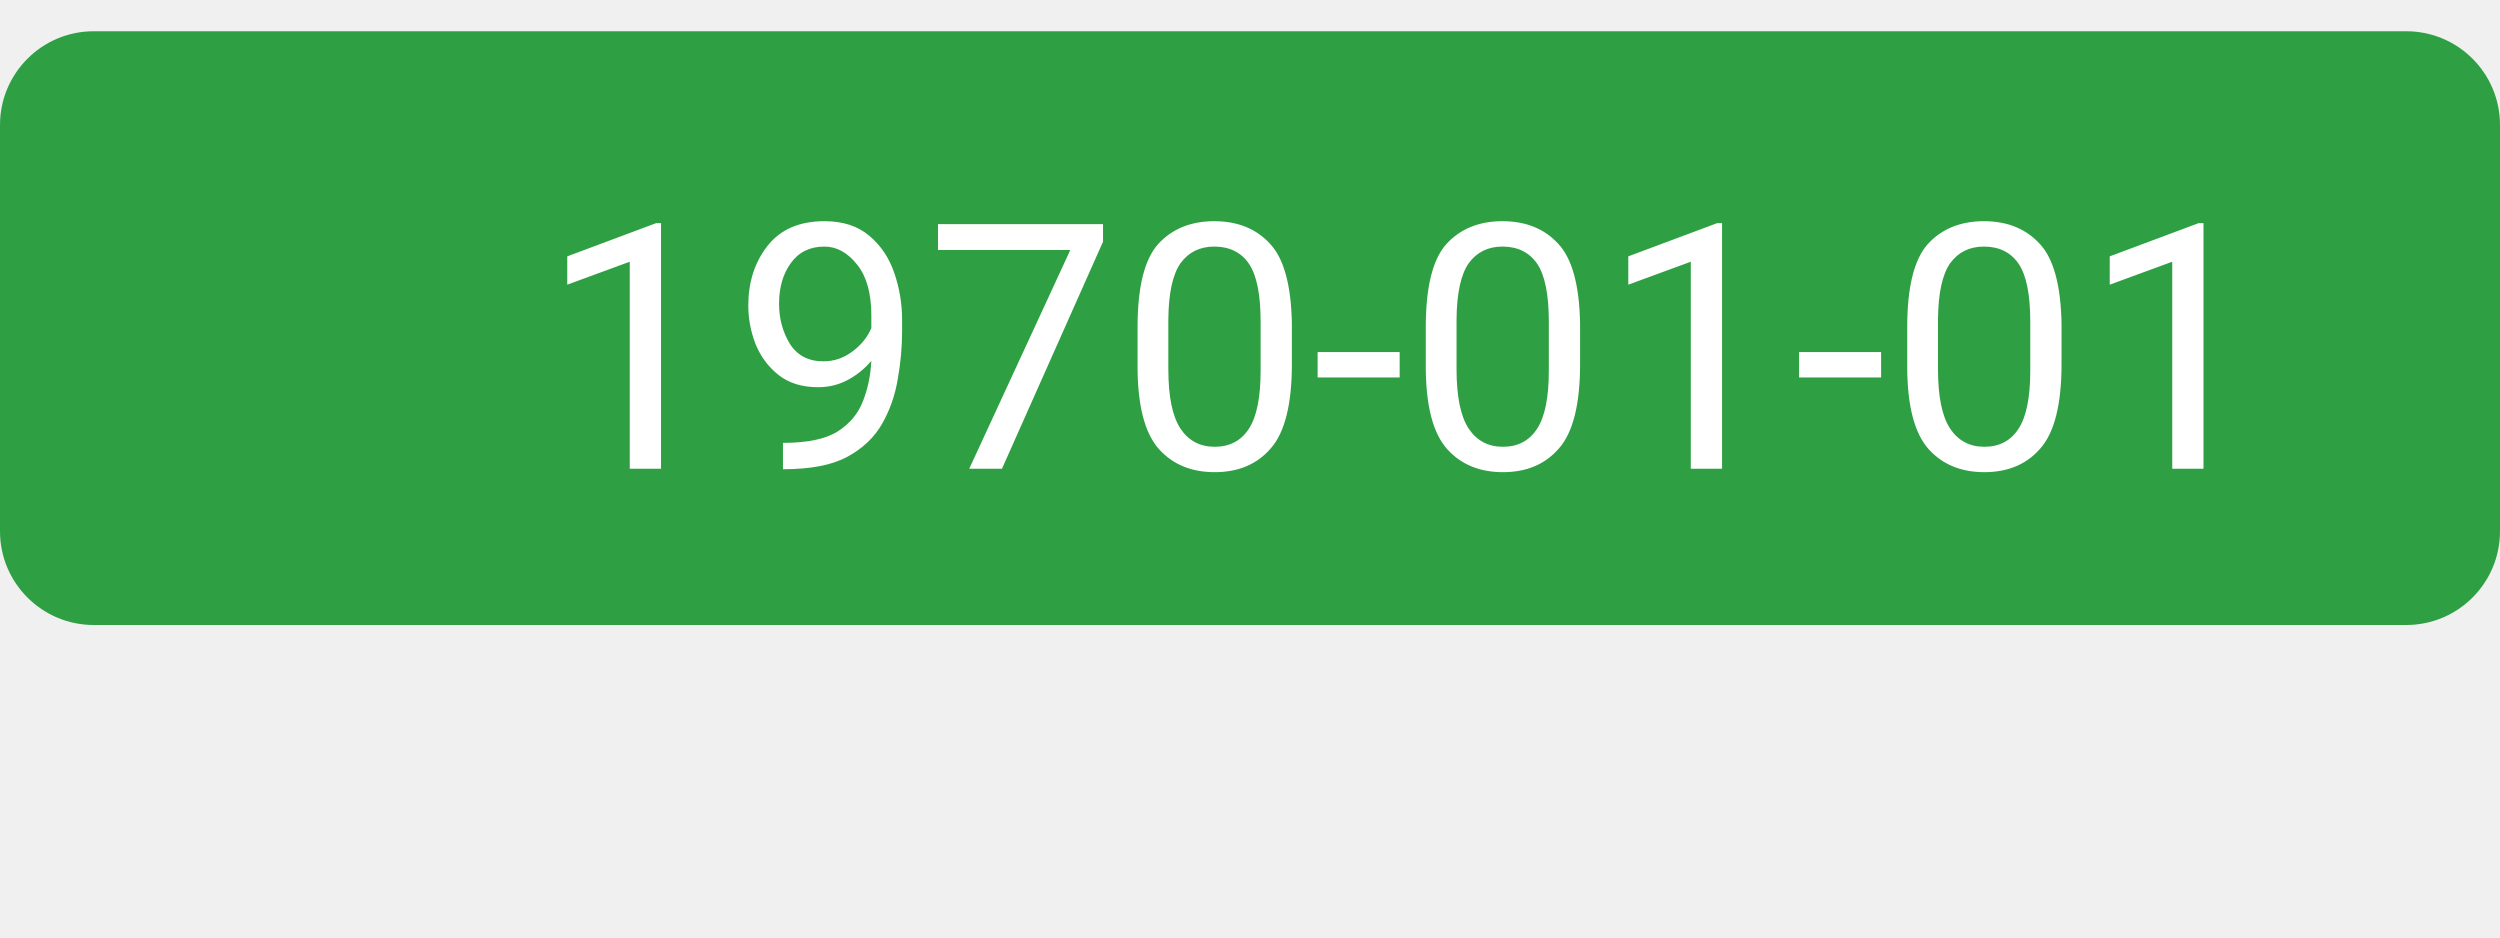
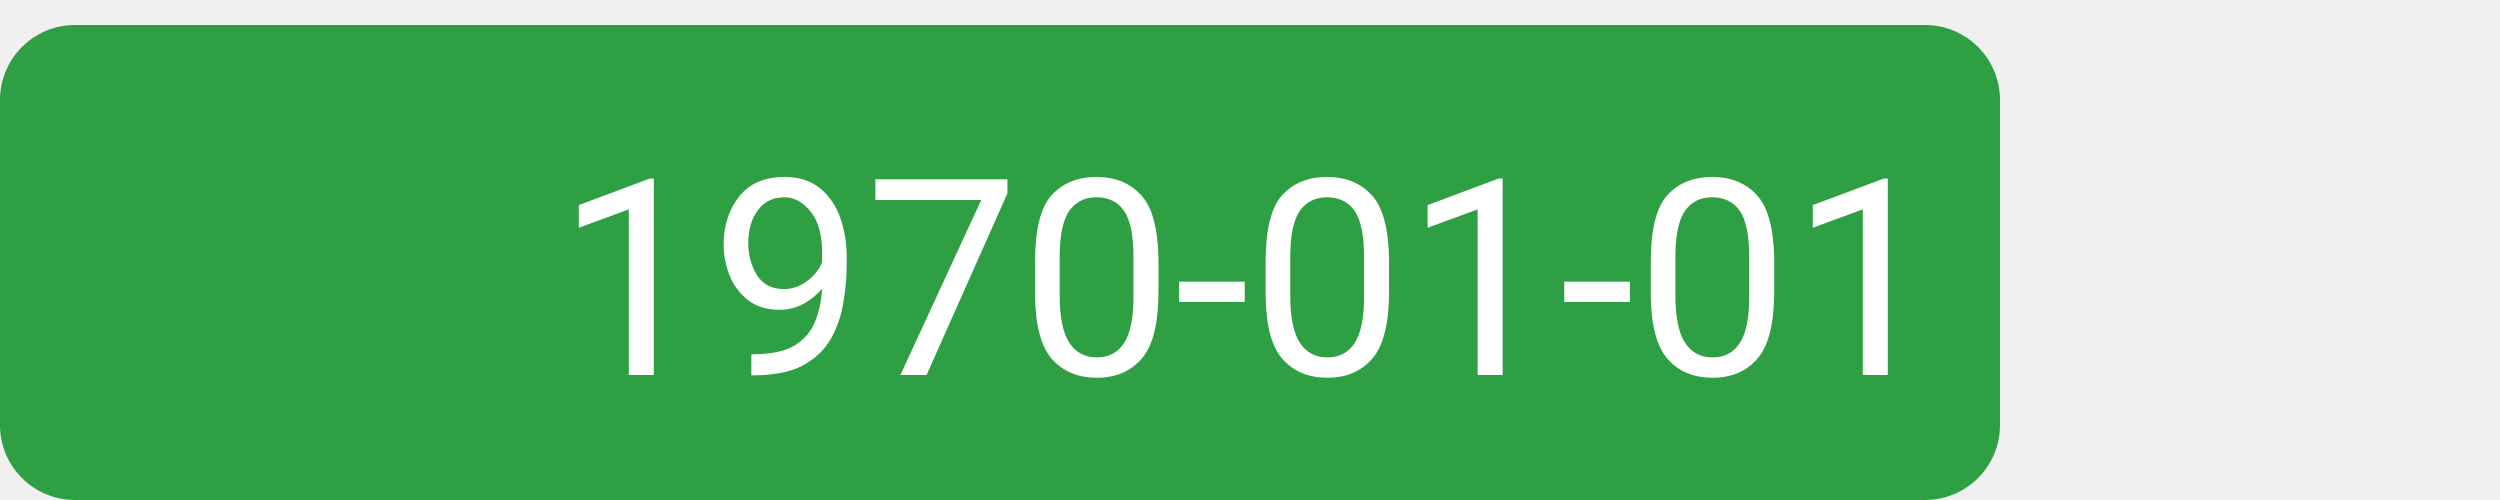
- <svg xmlns="http://www.w3.org/2000/svg" viewBox="0 0 80 30" aria-hidden="true">
+ <svg xmlns="http://www.w3.org/2000/svg" viewBox="0 0 100 20" aria-hidden="true">
  <g transform="translate(0,1)">
    <rect x="0" y="0" width="80" height="19" rx="3" ry="3" fill="#2ea043" />
-     <text x="45" y="14" text-anchor="middle" font-family="Roboto,sans-serif" font-size="11" fill="#fff">1970-01-01</text>
+     <text x="50" y="14" text-anchor="middle" font-family="Roboto,sans-serif" font-size="11" fill="#fff">1970-01-01</text>
  </g>
</svg>
